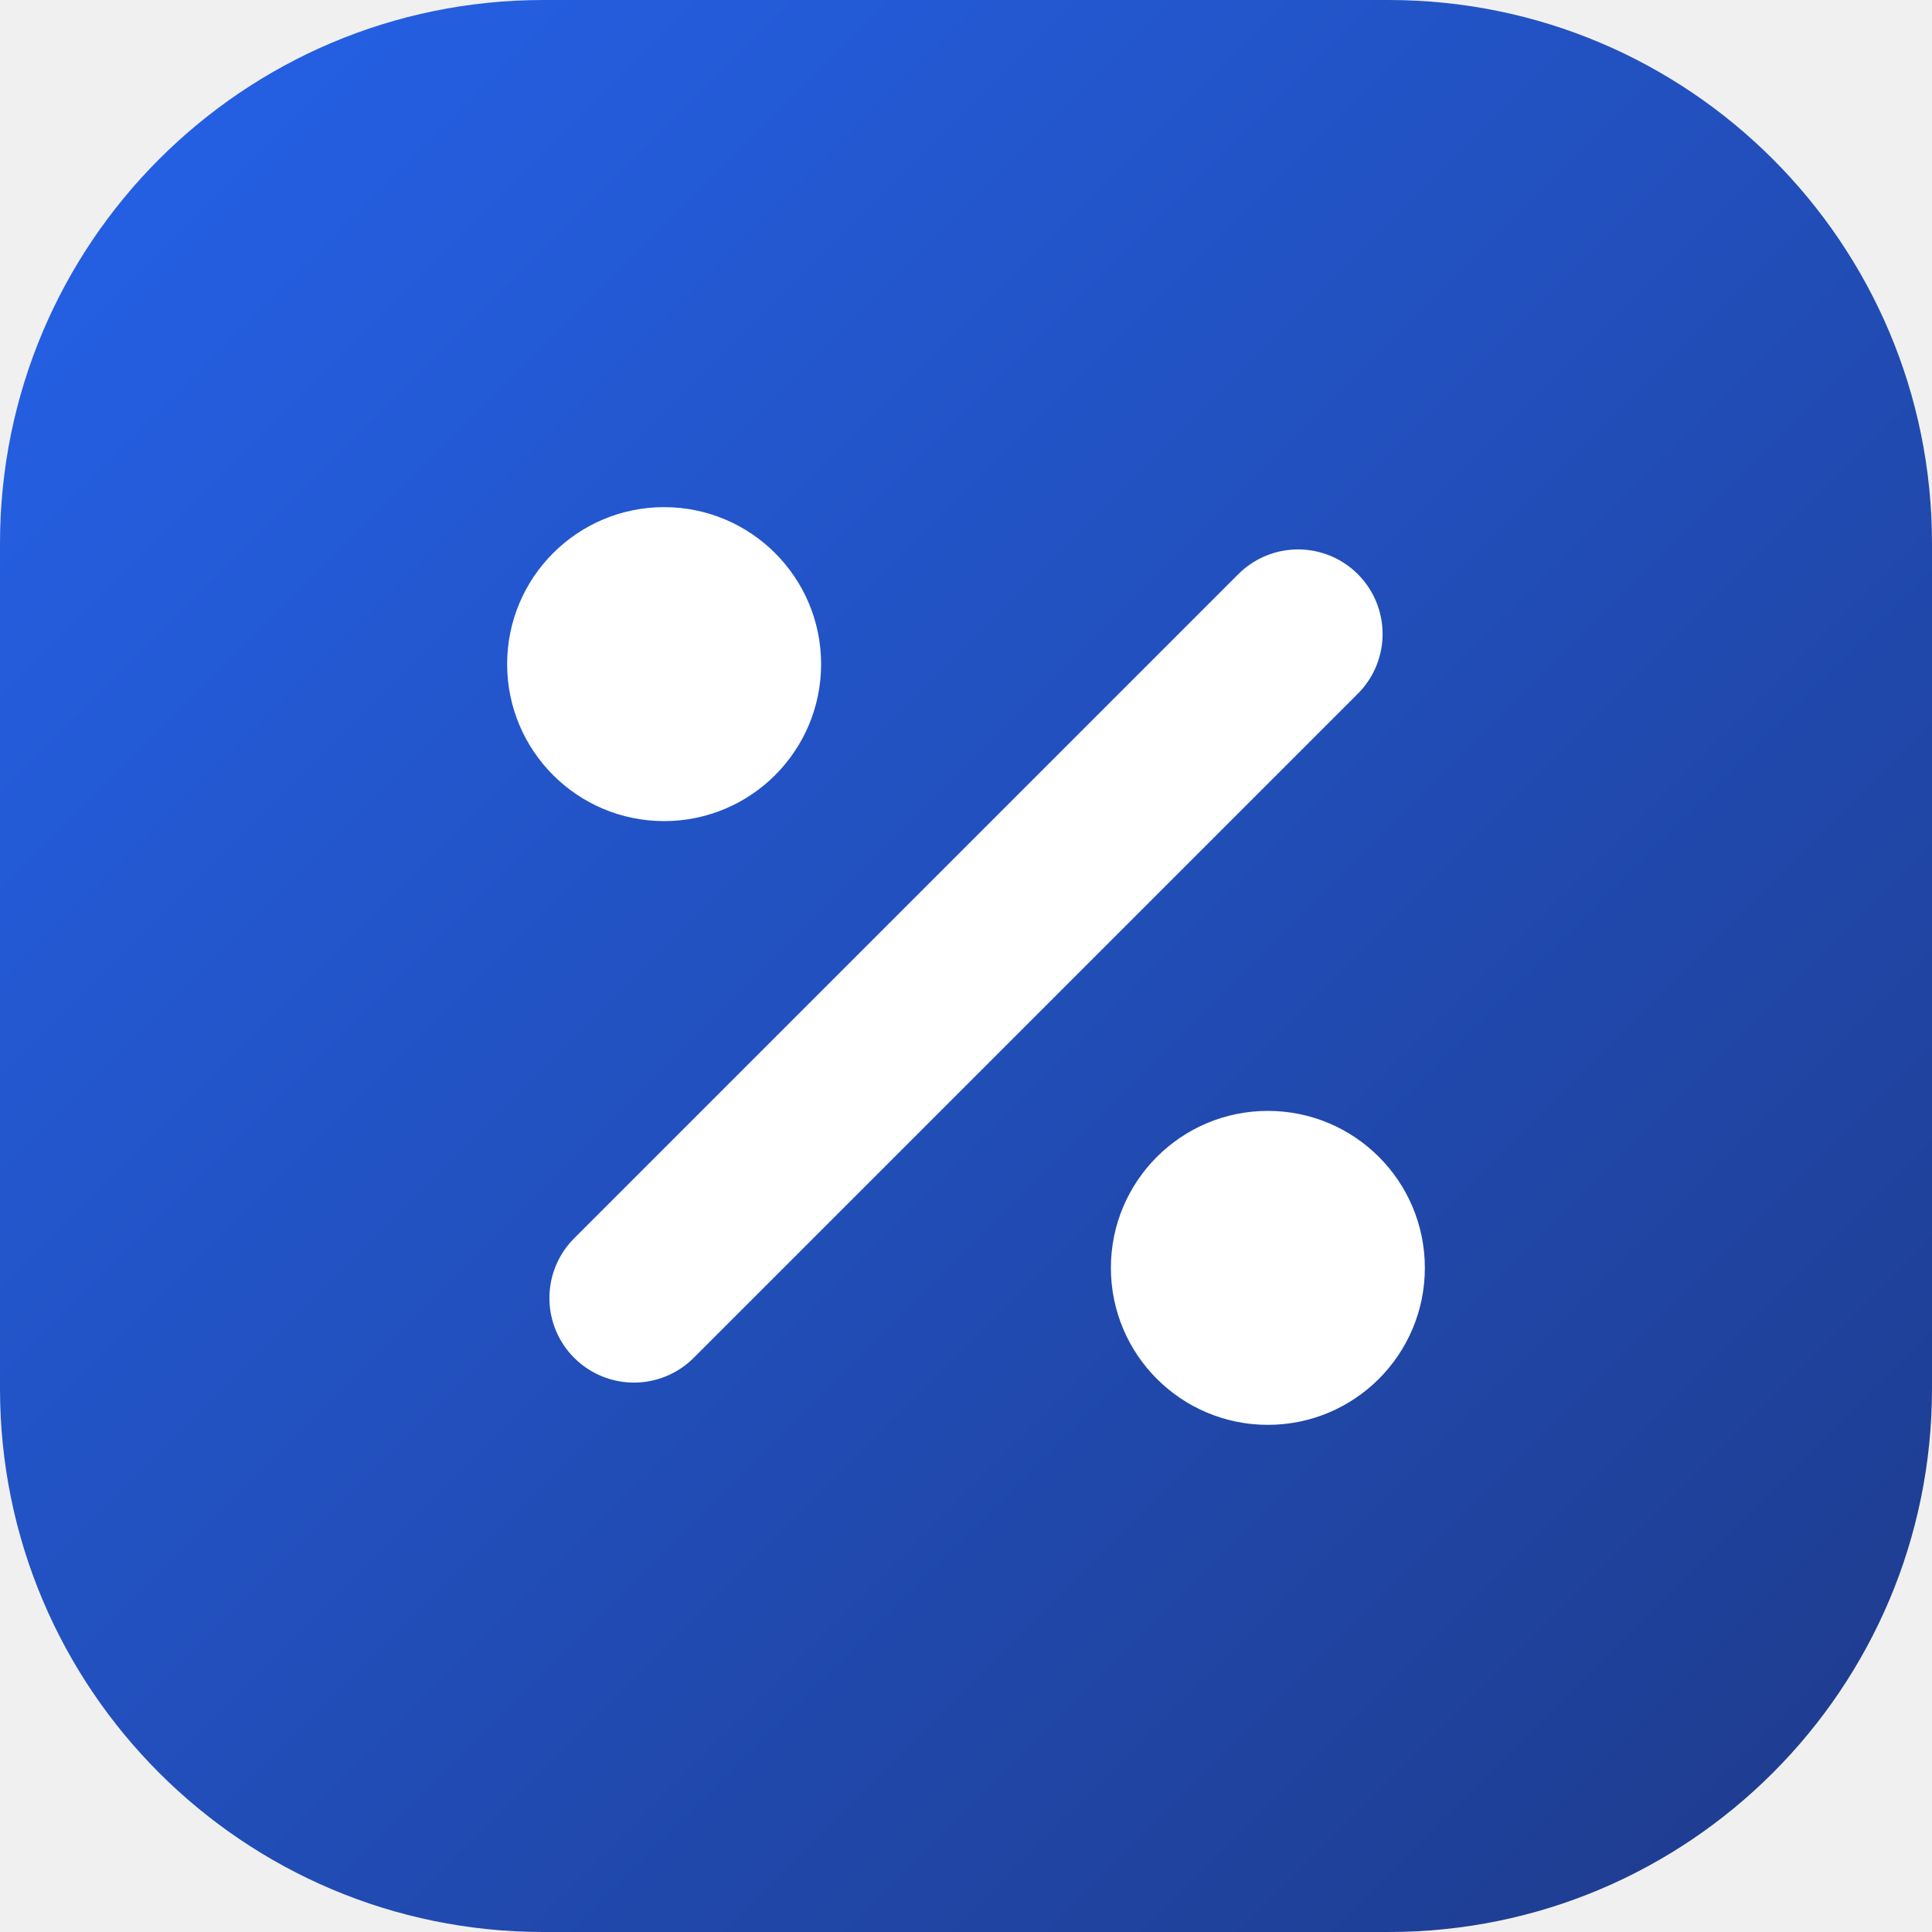
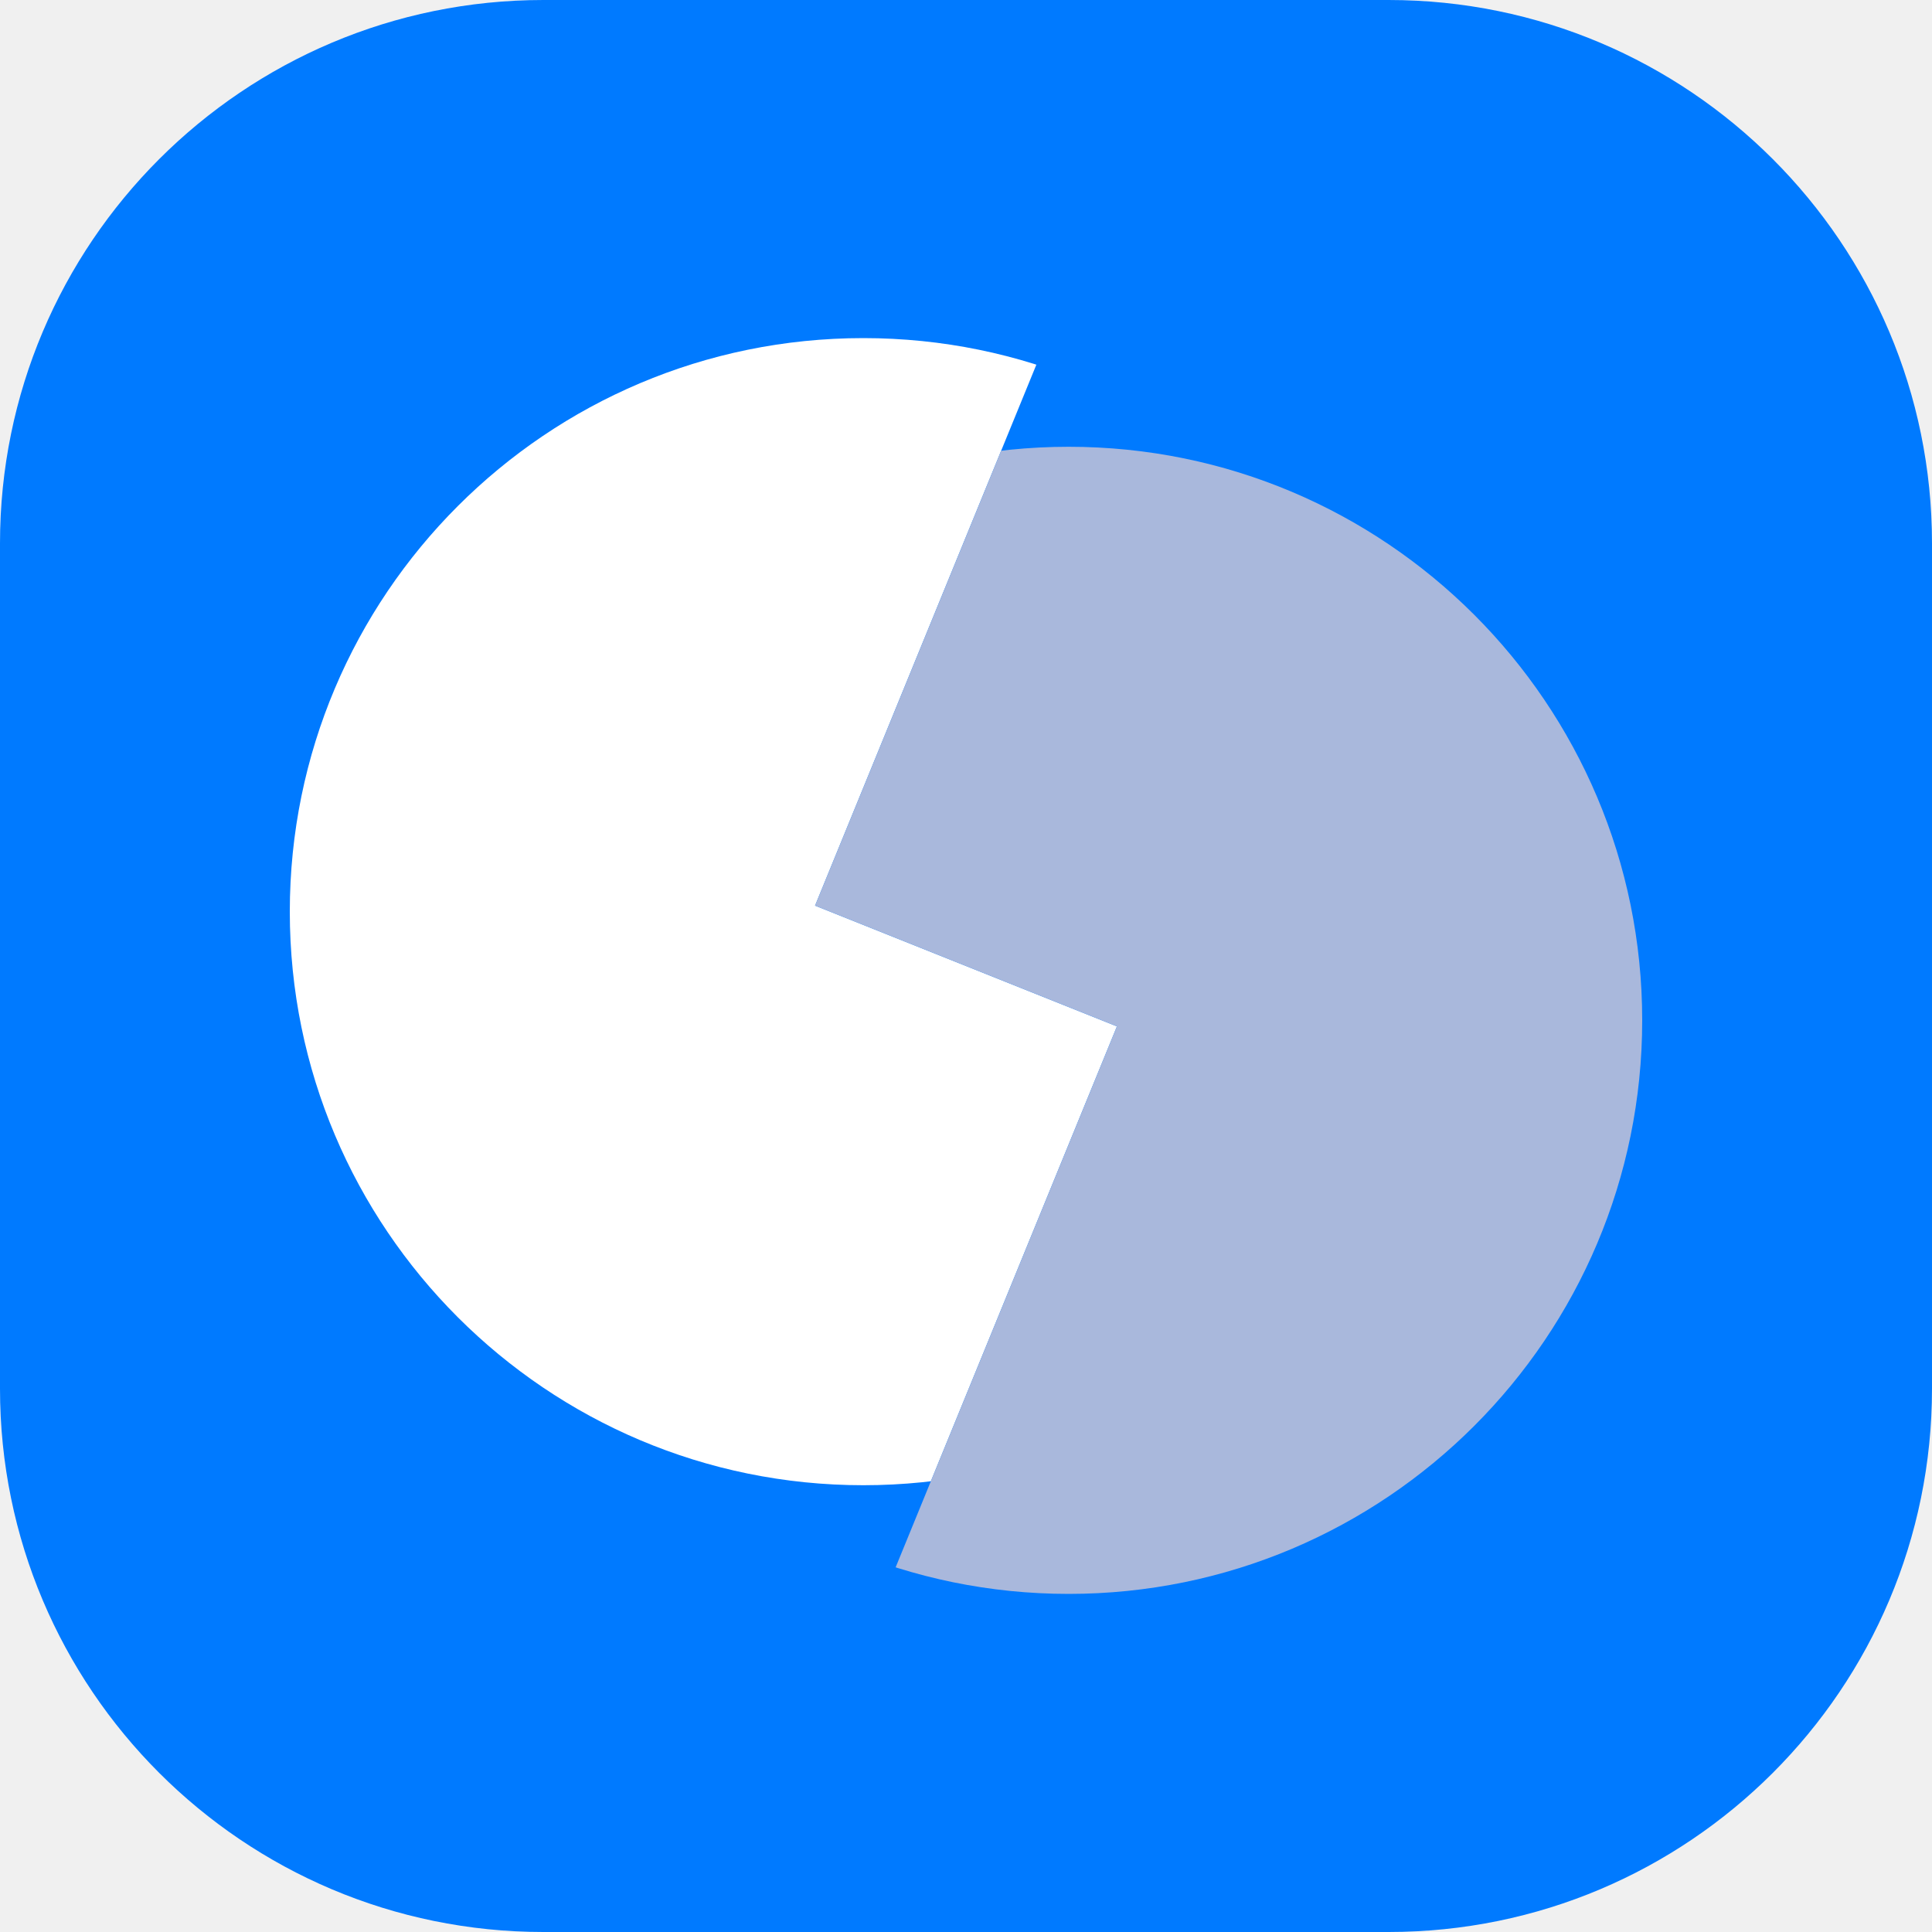
<svg xmlns="http://www.w3.org/2000/svg" viewBox="0 0 32 32">
  <defs>
-     <linearGradient id="g" x1="0" y1="0" x2="1" y2="1">
-       <stop offset="0" stop-color="#2563eb" />
-       <stop offset="1" stop-color="#1e3a8a" />
-     </linearGradient>
+     <clipPath id="l">
+       <polygon points="0,0 19.6,0 18,4 13.5,15 18.5,17 14,28 12.4,32 0,32" />
+     </clipPath>
+     <clipPath id="r">
+       <polygon points="19.6,0 32,0 32,32 12.4,32 14,28 18.5,17 13.5,15 18,4" />
+     </clipPath>
  </defs>
-   <rect width="32" height="32" rx="9" fill="url(#g)" />
-   <path d="M10.5 21.5l11-11" stroke="#fff" stroke-width="2.8" stroke-linecap="round" />
-   <circle cx="11" cy="11" r="2.6" fill="#fff" />
-   <circle cx="21" cy="21" r="2.6" fill="#fff" />
+   <rect width="32" height="32" rx="9" fill="#007aff" />
+   <g clip-path="url(#l)">
+     <circle cx="14.3" cy="15.1" r="9.5" fill="#fff" />
+   </g>
+   <g clip-path="url(#r)">
+     <circle cx="17.7" cy="16.9" r="9.5" fill="#a9b8dc" />
+   </g>
</svg>
